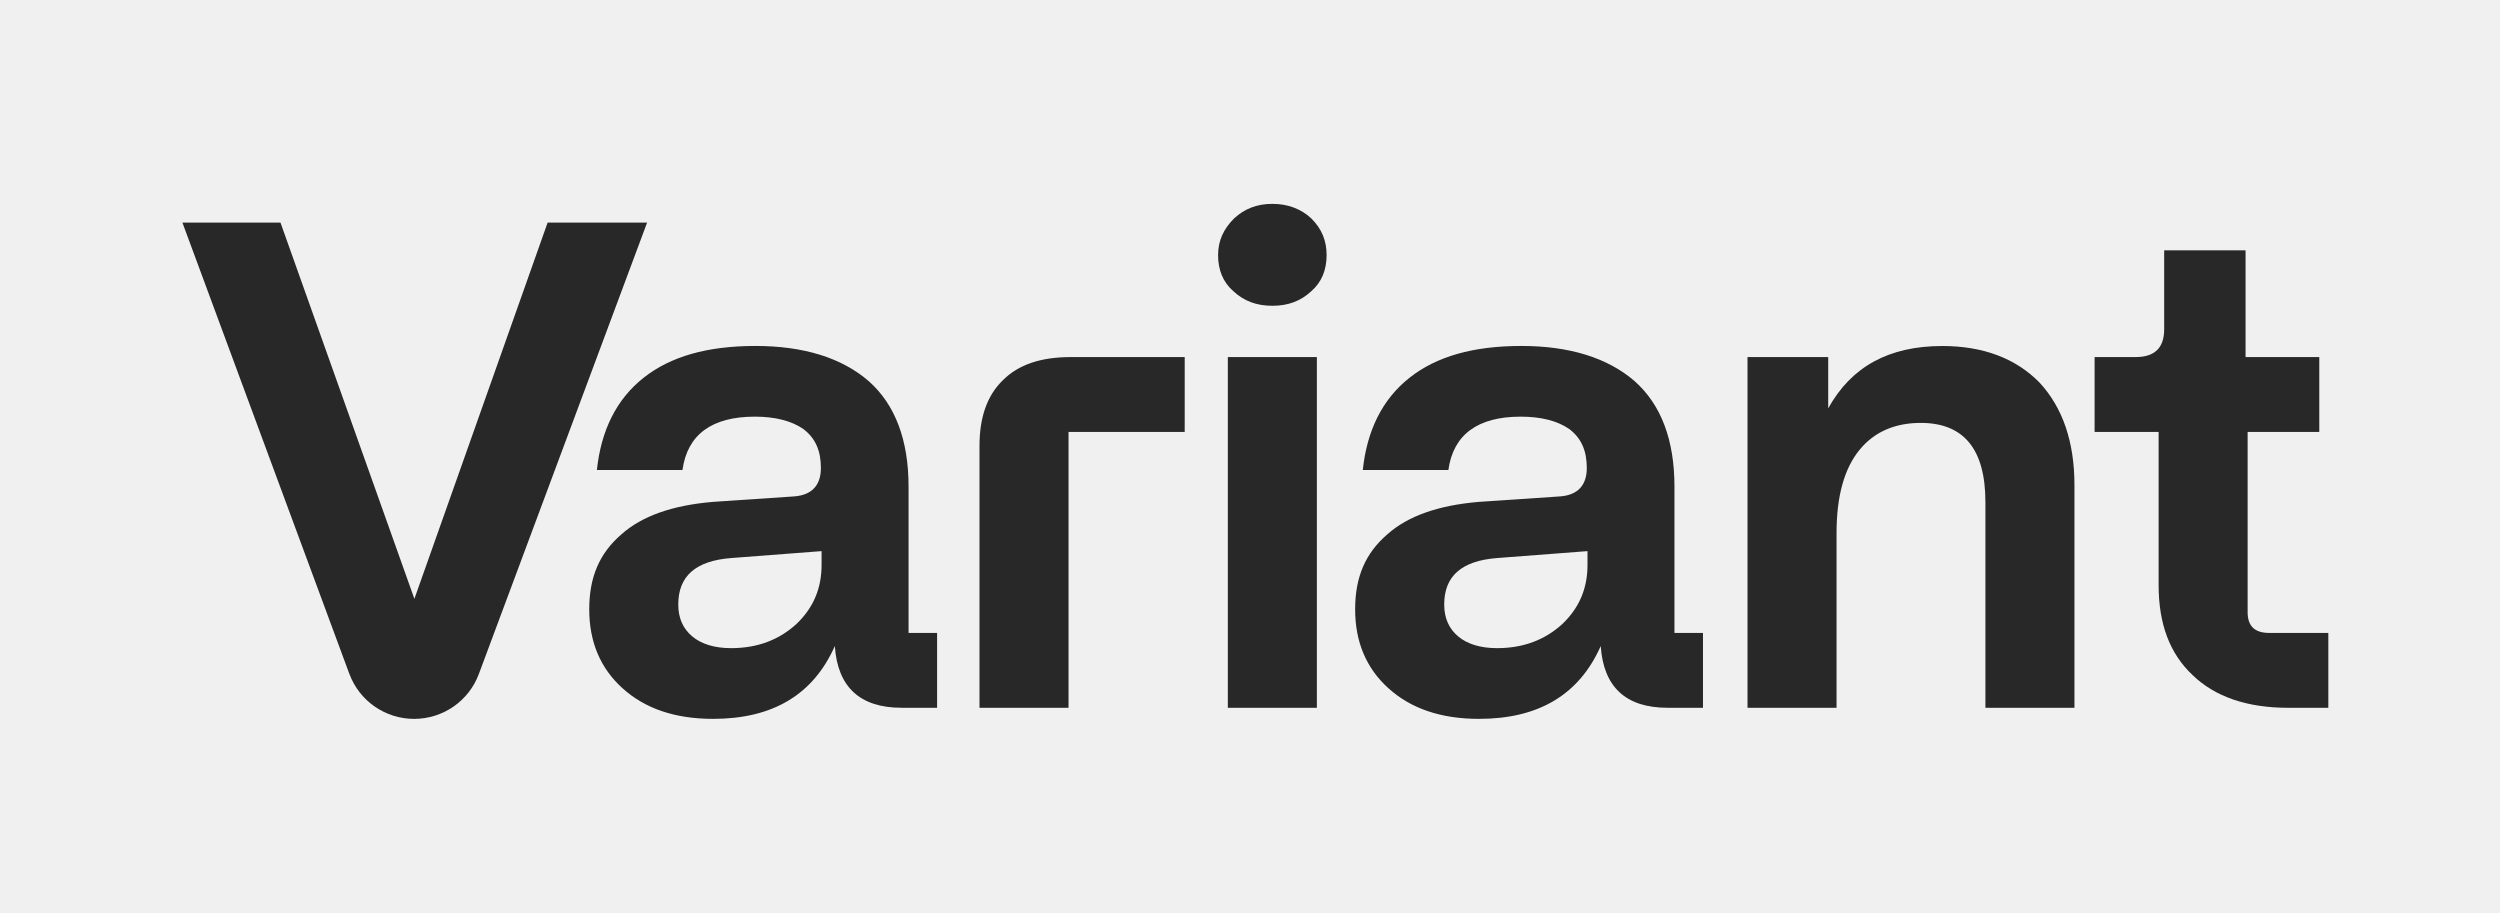
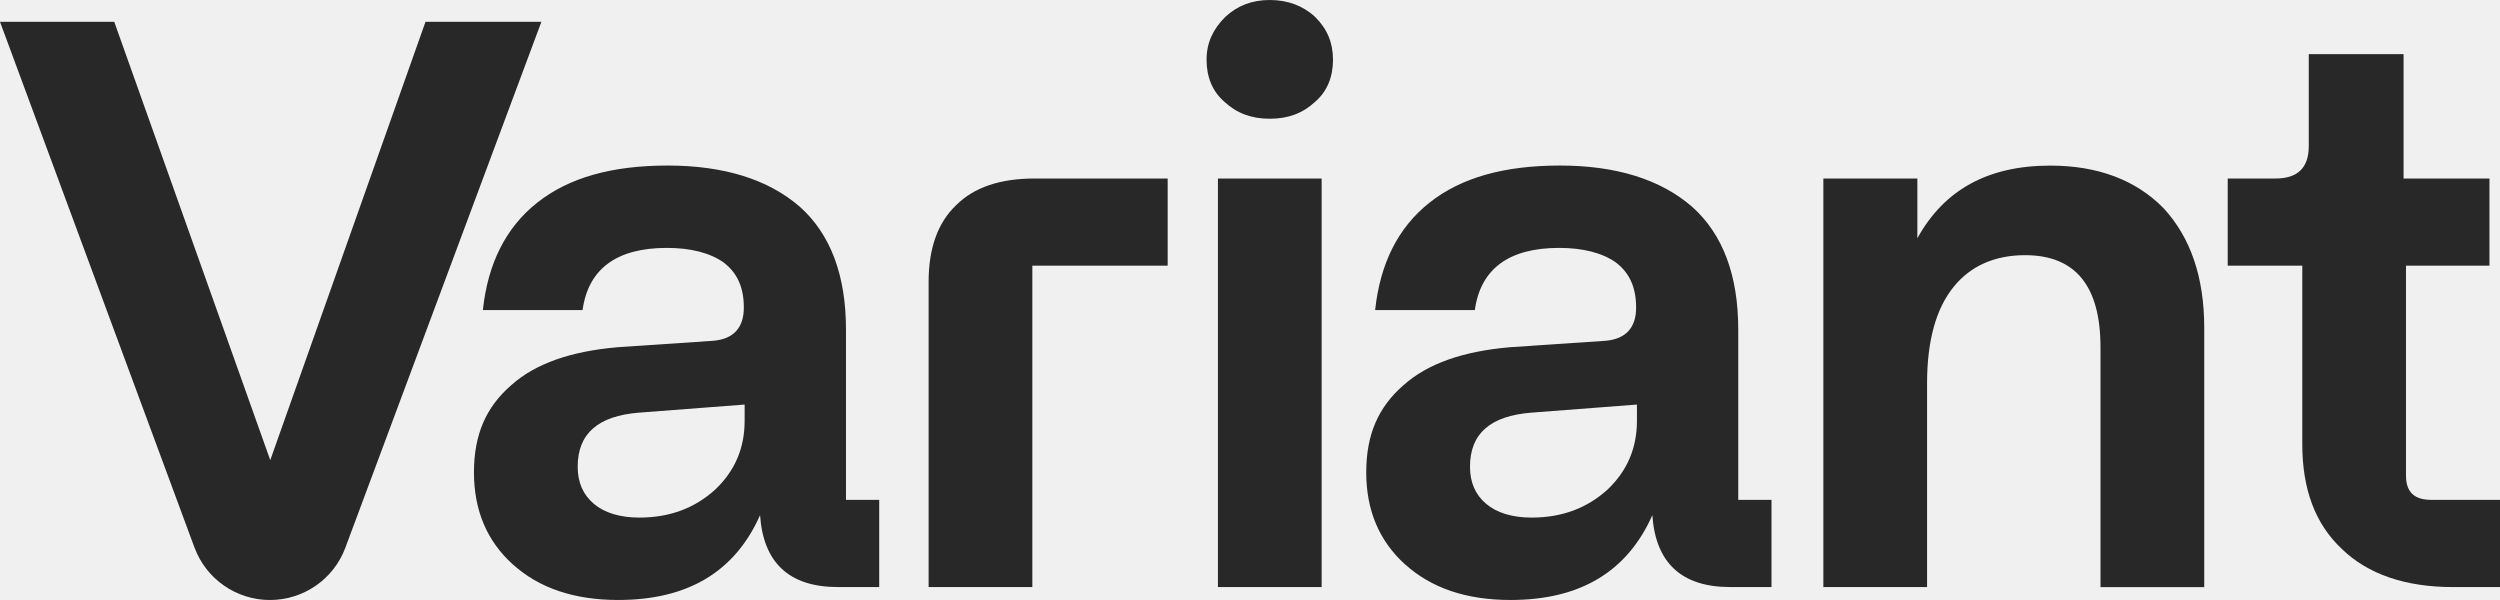
- <svg xmlns="http://www.w3.org/2000/svg" width="233" height="85" viewBox="0 0 233 85" fill="none">
-   <g clip-path="url(#clip0_25_20)">
-     <path d="M58.029 64.156C55.953 62.282 54.917 59.827 54.917 56.791C54.917 53.754 55.889 51.557 57.899 49.815C59.843 48.071 62.698 47.102 66.392 46.779L74.043 46.263C75.665 46.134 76.507 45.229 76.507 43.613C76.507 41.998 75.989 40.835 74.886 39.995C73.784 39.219 72.226 38.832 70.348 38.832C66.329 38.832 64.06 40.511 63.606 43.806H55.63C56.019 40.124 57.445 37.217 59.975 35.214C62.502 33.212 65.941 32.243 70.414 32.243C74.888 32.243 78.453 33.341 80.983 35.538C83.447 37.735 84.678 41.029 84.678 45.358V58.988H87.337V65.964H84.031C80.141 65.964 78.065 64.025 77.806 60.214C75.796 64.735 72.036 66.998 66.461 66.998C62.895 66.998 60.106 66.029 58.033 64.156H58.029ZM74.236 58.148C75.792 56.662 76.571 54.854 76.571 52.657V51.365L68.143 52.01C64.837 52.268 63.215 53.689 63.215 56.338C63.215 57.63 63.67 58.599 64.512 59.309C65.355 60.02 66.588 60.407 68.143 60.407C70.607 60.407 72.617 59.63 74.239 58.146L74.236 58.148Z" fill="#282828" />
-     <path d="M91.289 41.547C91.289 38.898 92.002 36.832 93.494 35.411C94.92 33.99 96.995 33.28 99.782 33.28H110.414V40.255H99.587V65.966H91.289V41.547Z" fill="#282828" />
-     <path d="M118.583 28.499C117.091 28.499 115.923 28.046 114.951 27.141C113.98 26.302 113.525 25.139 113.525 23.781C113.525 22.423 114.043 21.326 115.017 20.358C115.989 19.453 117.157 19 118.583 19C120.009 19 121.242 19.453 122.214 20.358C123.186 21.326 123.64 22.426 123.64 23.781C123.64 25.136 123.186 26.299 122.214 27.141C121.242 28.046 120.075 28.499 118.583 28.499ZM114.434 65.966V33.28H122.732V65.966H114.434Z" fill="#282828" />
-     <path d="M129.41 64.156C127.335 62.282 126.299 59.827 126.299 56.791C126.299 53.754 127.271 51.557 129.281 49.815C131.225 48.071 134.079 47.102 137.774 46.779L145.425 46.263C147.046 46.134 147.889 45.229 147.889 43.613C147.889 41.998 147.371 40.835 146.268 39.995C145.166 39.219 143.608 38.832 141.73 38.832C137.711 38.832 135.442 40.511 134.988 43.806H127.012C127.401 40.124 128.827 37.217 131.357 35.214C133.884 33.212 137.322 32.243 141.796 32.243C146.27 32.243 149.835 33.341 152.365 35.538C154.829 37.735 156.06 41.029 156.06 45.358V58.988H158.719V65.964H155.413C151.522 65.964 149.447 64.025 149.188 60.214C147.178 64.735 143.418 66.998 137.842 66.998C134.277 66.998 131.488 66.029 129.415 64.156H129.41ZM145.62 58.148C147.176 56.662 147.955 54.854 147.955 52.657V51.365L139.527 52.01C136.221 52.268 134.6 53.689 134.6 56.338C134.6 57.63 135.054 58.599 135.896 59.309C136.739 60.02 137.972 60.407 139.527 60.407C141.991 60.407 144.001 59.63 145.623 58.146L145.62 58.148Z" fill="#282828" />
-     <path d="M185.039 46.779C185.039 41.869 183.029 39.414 179.01 39.414C176.612 39.414 174.665 40.253 173.305 41.932C171.879 43.676 171.166 46.26 171.166 49.684V65.964H162.868V33.28H170.389V38.061C172.528 34.185 176.03 32.248 181.022 32.248C184.846 32.248 187.893 33.411 190.099 35.671C192.238 37.997 193.339 41.163 193.339 45.231V65.968H185.041V46.783L185.039 46.779Z" fill="#282828" />
-     <path d="M213.242 65.966C209.417 65.966 206.433 64.932 204.36 62.929C202.221 60.927 201.183 58.148 201.183 54.533V40.255H195.217V33.279H199.042C200.792 33.279 201.701 32.44 201.701 30.696V23.331H209.286V33.279H216.157V40.255H209.479V57.051C209.479 58.343 210.126 58.988 211.488 58.988H217V65.964H213.239L213.242 65.966Z" fill="#282828" />
-     <path d="M32.56 62.807L17 20.744H26.14L38.621 55.811L51.039 20.744H60.311L44.626 62.823C43.69 65.335 41.285 67 38.596 67C35.903 67 33.494 65.326 32.563 62.807H32.56Z" fill="#282828" />
-   </g>
-   <defs>
-     <clipPath id="clip0_25_20">
-       <rect width="200" height="48" fill="white" transform="translate(17 19)" />
-     </clipPath>
-   </defs>
+ <svg xmlns="http://www.w3.org/2000/svg" width="200" height="48" viewBox="0 0 200 48" fill="none">
+   <path d="M41.029 45.156C38.953 43.282 37.917 40.827 37.917 37.791C37.917 34.754 38.889 32.557 40.899 30.815C42.843 29.071 45.698 28.102 49.392 27.779L57.043 27.263C58.665 27.134 59.507 26.229 59.507 24.613C59.507 22.998 58.989 21.835 57.886 20.995C56.784 20.219 55.226 19.832 53.348 19.832C49.329 19.832 47.06 21.511 46.606 24.805H38.63C39.019 21.124 40.445 18.217 42.975 16.214C45.502 14.212 48.941 13.243 53.414 13.243C57.888 13.243 61.453 14.341 63.983 16.538C66.447 18.735 67.678 22.029 67.678 26.358V39.988H70.337V46.964H67.031C63.141 46.964 61.065 45.025 60.806 41.214C58.796 45.735 55.036 47.998 49.461 47.998C45.895 47.998 43.106 47.029 41.033 45.156H41.029ZM57.236 39.148C58.792 37.662 59.571 35.854 59.571 33.657V32.365L51.143 33.01C47.837 33.268 46.215 34.689 46.215 37.338C46.215 38.63 46.67 39.599 47.512 40.309C48.355 41.02 49.588 41.407 51.143 41.407C53.607 41.407 55.617 40.63 57.239 39.146L57.236 39.148Z" fill="#282828" />
+   <path d="M74.289 22.547C74.289 19.898 75.002 17.832 76.494 16.411C77.92 14.99 79.995 14.28 82.782 14.28H93.414V21.255H82.587V46.966H74.289V22.547Z" fill="#282828" />
+   <path d="M101.583 9.499C100.091 9.499 98.924 9.046 97.951 8.141C96.98 7.302 96.525 6.139 96.525 4.781C96.525 3.423 97.043 2.326 98.017 1.358C98.989 0.453 100.157 0 101.583 0C103.009 0 104.242 0.453 105.214 1.358C106.186 2.326 106.64 3.426 106.64 4.781C106.64 6.136 106.186 7.299 105.214 8.141C104.242 9.046 103.075 9.499 101.583 9.499ZM97.434 46.966V14.28H105.732V46.966H97.434Z" fill="#282828" />
+   <path d="M112.41 45.156C110.335 43.282 109.299 40.827 109.299 37.791C109.299 34.754 110.271 32.557 112.281 30.815C114.225 29.071 117.079 28.102 120.774 27.779L128.425 27.263C130.046 27.134 130.889 26.229 130.889 24.613C130.889 22.998 130.371 21.835 129.268 20.995C128.166 20.219 126.608 19.832 124.73 19.832C120.711 19.832 118.442 21.511 117.988 24.805H110.012C110.401 21.124 111.827 18.217 114.357 16.214C116.884 14.212 120.322 13.243 124.796 13.243C129.27 13.243 132.835 14.341 135.365 16.538C137.829 18.735 139.06 22.029 139.06 26.358V39.988H141.719V46.964H138.413C134.522 46.964 132.447 45.025 132.188 41.214C130.178 45.735 126.418 47.998 120.842 47.998C117.277 47.998 114.488 47.029 112.415 45.156H112.41ZM128.62 39.148C130.176 37.662 130.955 35.854 130.955 33.657V32.365L122.527 33.01C119.221 33.268 117.6 34.689 117.6 37.338C117.6 38.63 118.054 39.599 118.896 40.309C119.739 41.02 120.972 41.407 122.527 41.407C124.991 41.407 127.001 40.63 128.623 39.146L128.62 39.148Z" fill="#282828" />
+   <path d="M168.039 27.779C168.039 22.869 166.029 20.414 162.01 20.414C159.612 20.414 157.665 21.253 156.305 22.932C154.879 24.677 154.166 27.26 154.166 30.684V46.964H145.868V14.28H153.389V19.061C155.528 15.185 159.03 13.248 164.022 13.248C167.846 13.248 170.893 14.411 173.099 16.671C175.238 18.997 176.339 22.163 176.339 26.231V46.968H168.041V27.783L168.039 27.779Z" fill="#282828" />
+   <path d="M196.242 46.966C192.417 46.966 189.433 45.932 187.36 43.929C185.221 41.927 184.183 39.148 184.183 35.533V21.255H178.217V14.28H182.042C183.792 14.28 184.701 13.44 184.701 11.696V4.331H192.286V14.28H199.157V21.255H192.479V38.051C192.479 39.343 193.126 39.988 194.488 39.988H200V46.964H196.239L196.242 46.966Z" fill="#282828" />
+   <path d="M15.56 43.807L0 1.745H9.14L21.621 36.811L34.039 1.745H43.311L27.626 43.823C26.69 46.335 24.285 48 21.596 48C18.903 48 16.494 46.326 15.563 43.807H15.56Z" fill="#282828" />
</svg>
